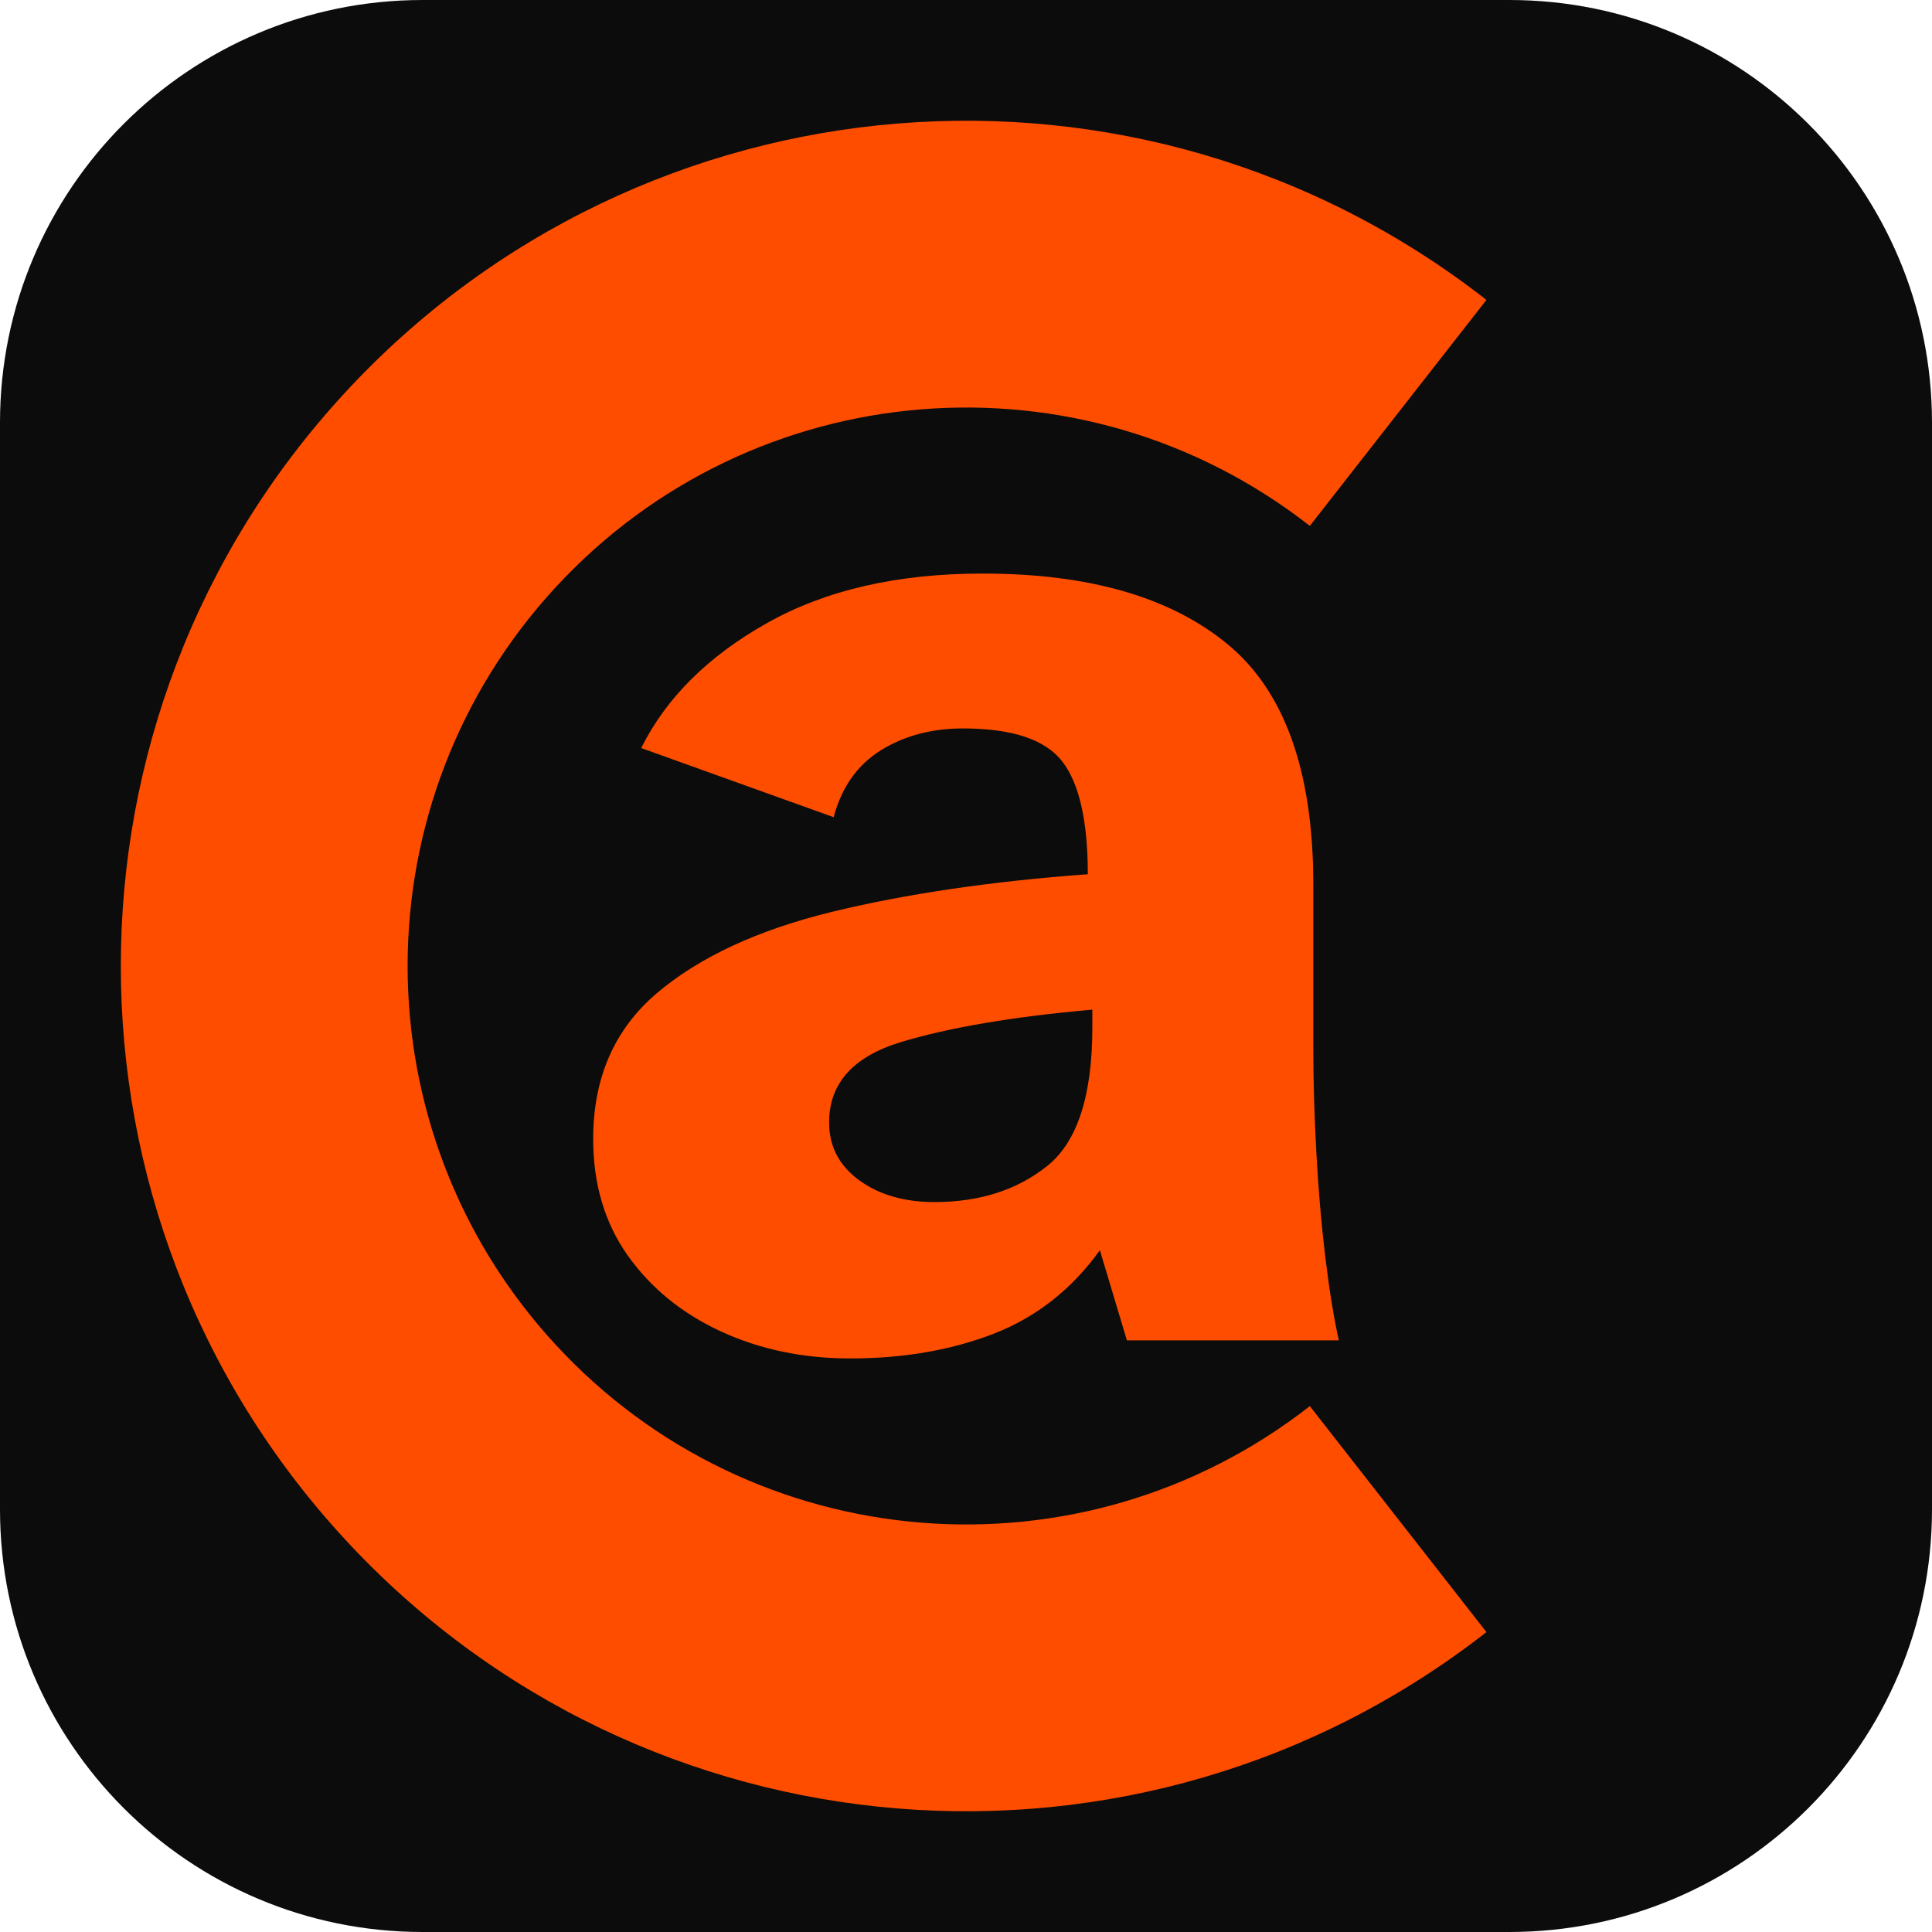
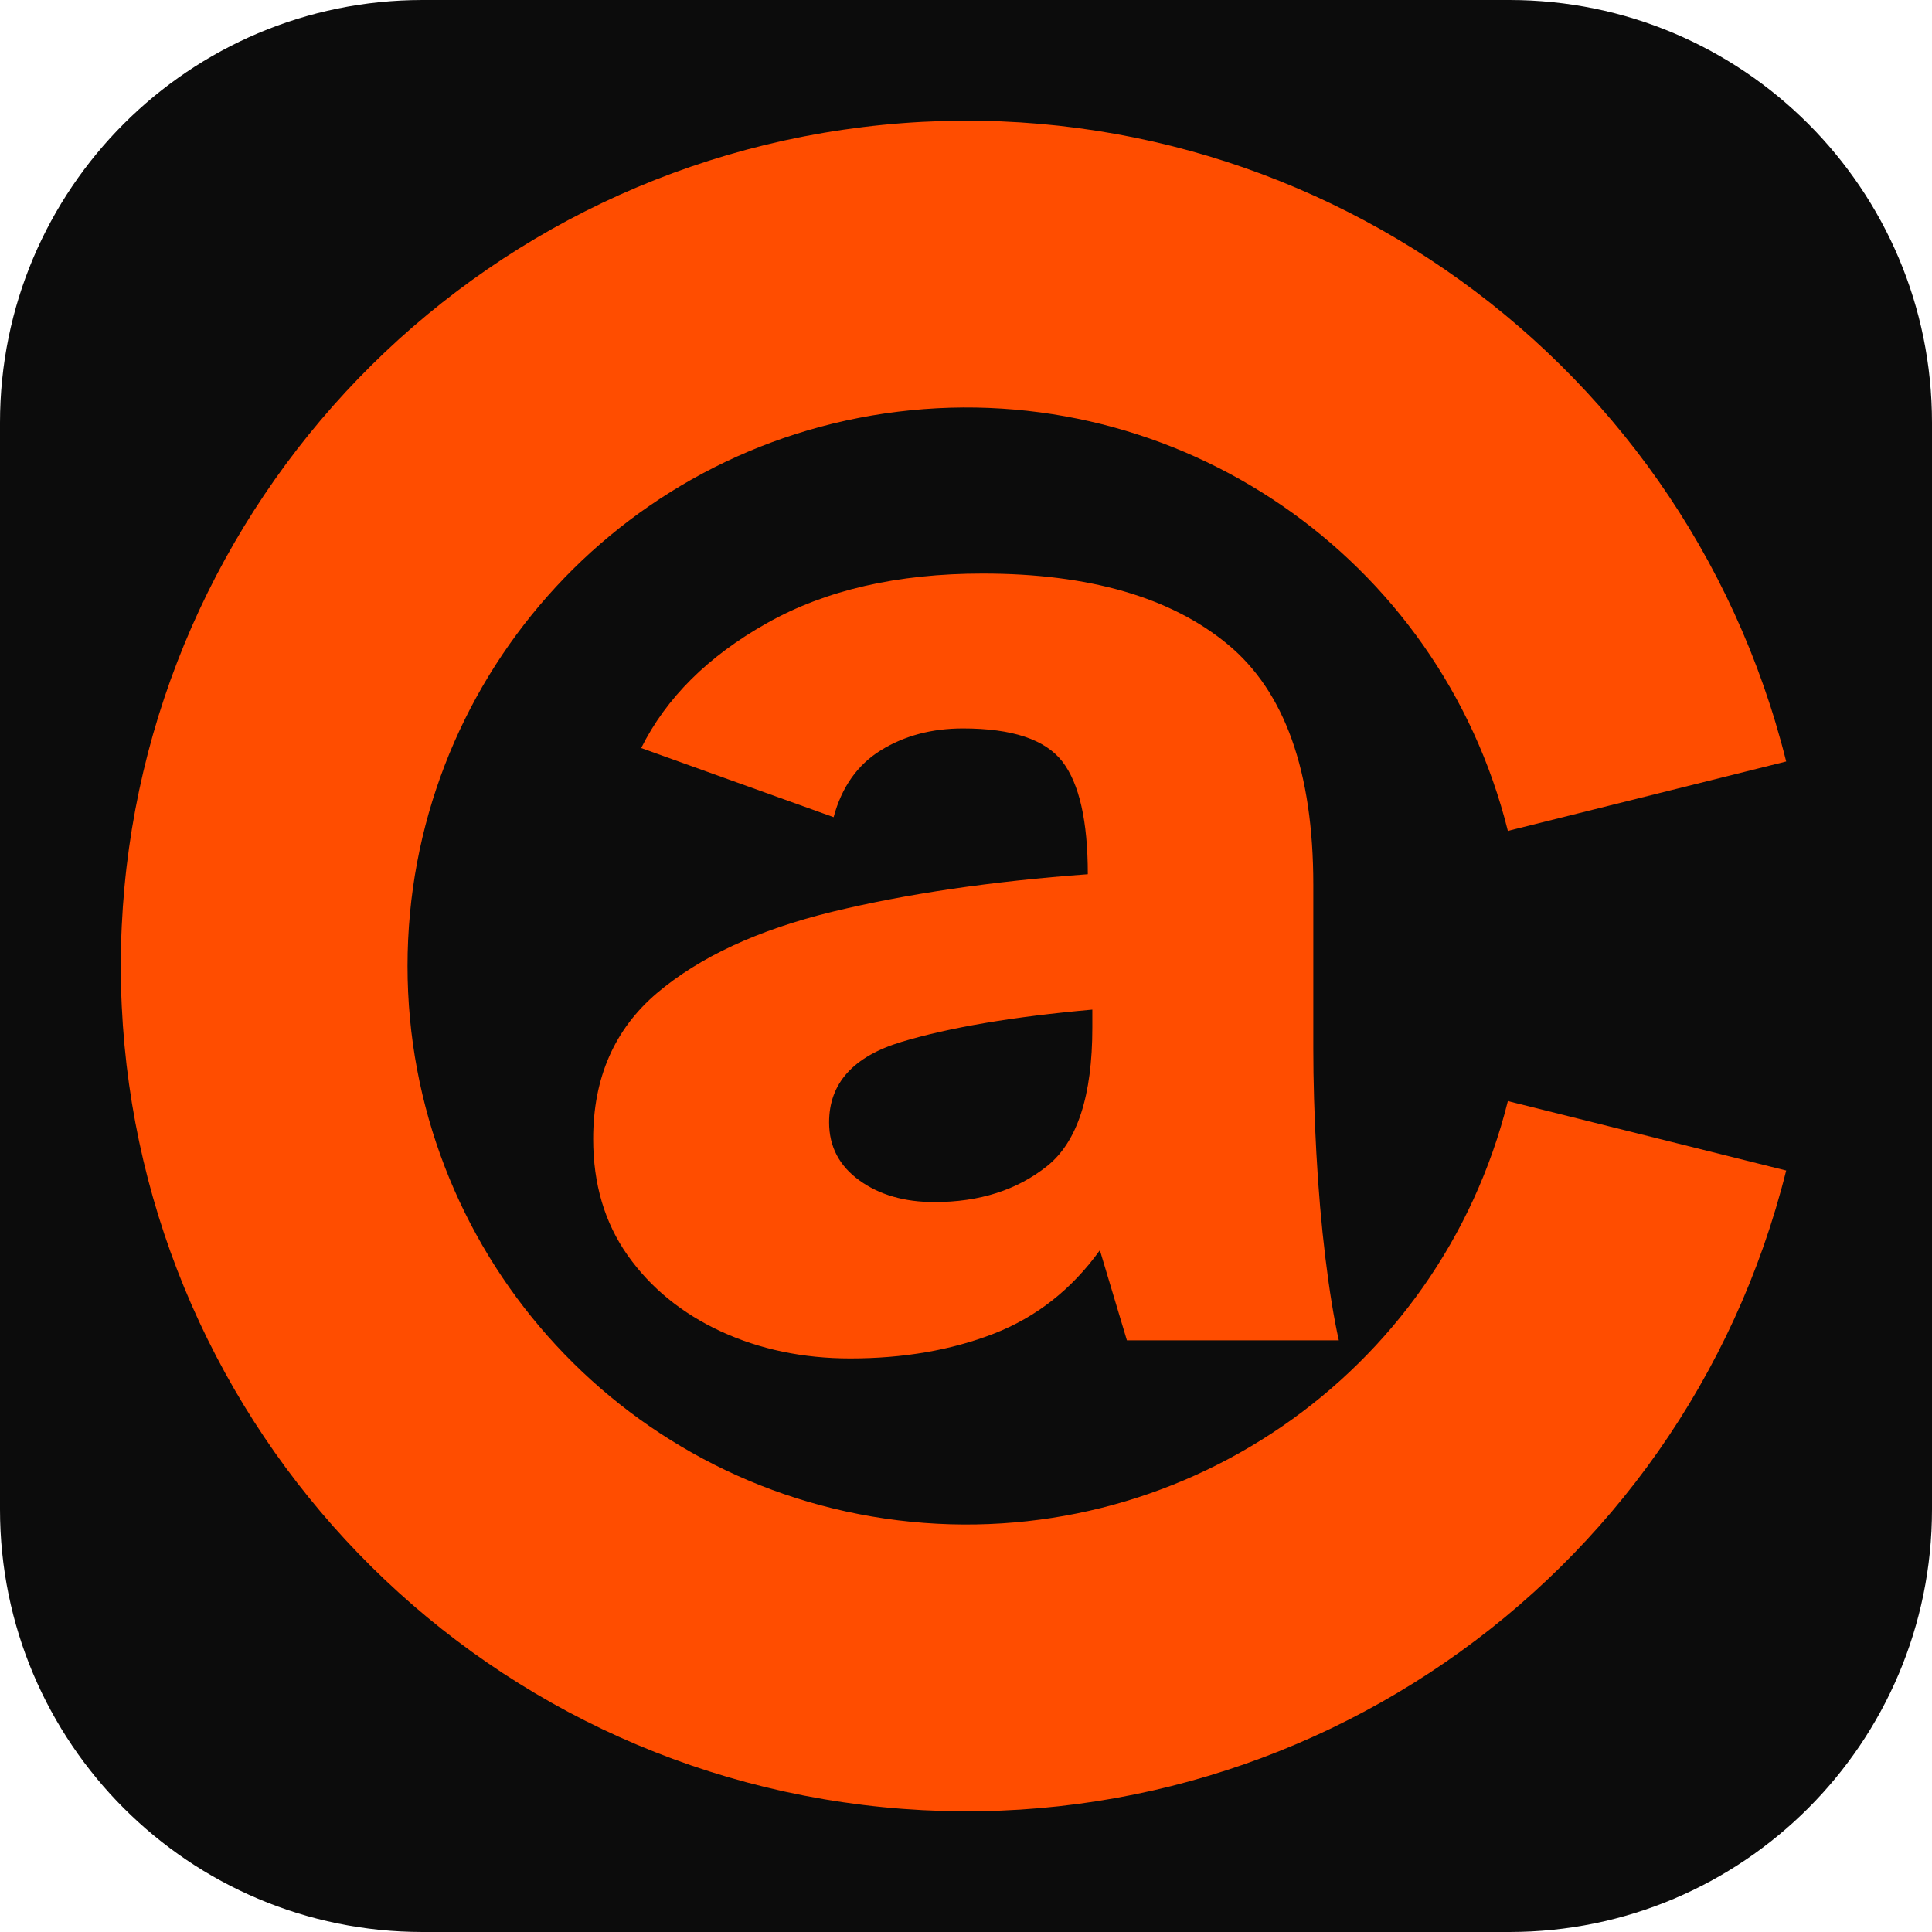
<svg xmlns="http://www.w3.org/2000/svg" viewBox="0 0 128 128" role="img" aria-label="agens">
  <rect width="128" height="128" rx="28" fill="#0C0C0C" />
-   <path fill="#FF4D00" d="M98.48 108.13A56 56 0 1 1 98.48 19.87L86.78 34.84A37 37 0 1 0 86.78 93.16Z" />
+   <path fill="#FF4D00" d="M118.34 77.55A56 56 0 1 1 118.34 50.45L99.9 55.05A37 37 0 1 0 99.9 72.95Z" />
  <path fill="#FF4D00" d="M 56.33 90Q 51.65 90 47.76 88.21Q 43.88 86.41 41.59 83.18Q 39.3 79.94 39.3 75.46Q 39.3 69.38 43.53 65.79Q 47.76 62.21 55.13 60.41Q 62.51 58.62 72.07 57.92Q 72.07 52.64 70.38 50.45Q 68.68 48.26 63.8 48.26Q 60.71 48.26 58.37 49.7Q 56.03 51.15 55.23 54.14L 42.48 49.56Q 44.97 44.57 50.8 41.29Q 56.63 38 65.1 38Q 75.66 38 81.33 42.68Q 87.01 47.36 87.01 58.62L 87.01 69.48Q 87.01 72.67 87.21 76.35Q 87.41 80.04 87.81 83.33Q 88.21 86.61 88.7 88.8L 74.66 88.8L 72.87 82.83Q 70.08 86.71 65.84 88.36Q 61.61 90 56.33 90ZM 61.91 79.64Q 66.39 79.64 69.38 77.25Q 72.37 74.86 72.37 68.08L 72.37 66.89Q 64.5 67.59 59.72 69.03Q 54.93 70.48 54.93 74.36Q 54.93 76.75 56.93 78.2Q 58.92 79.64 61.91 79.64Z" />
</svg>
